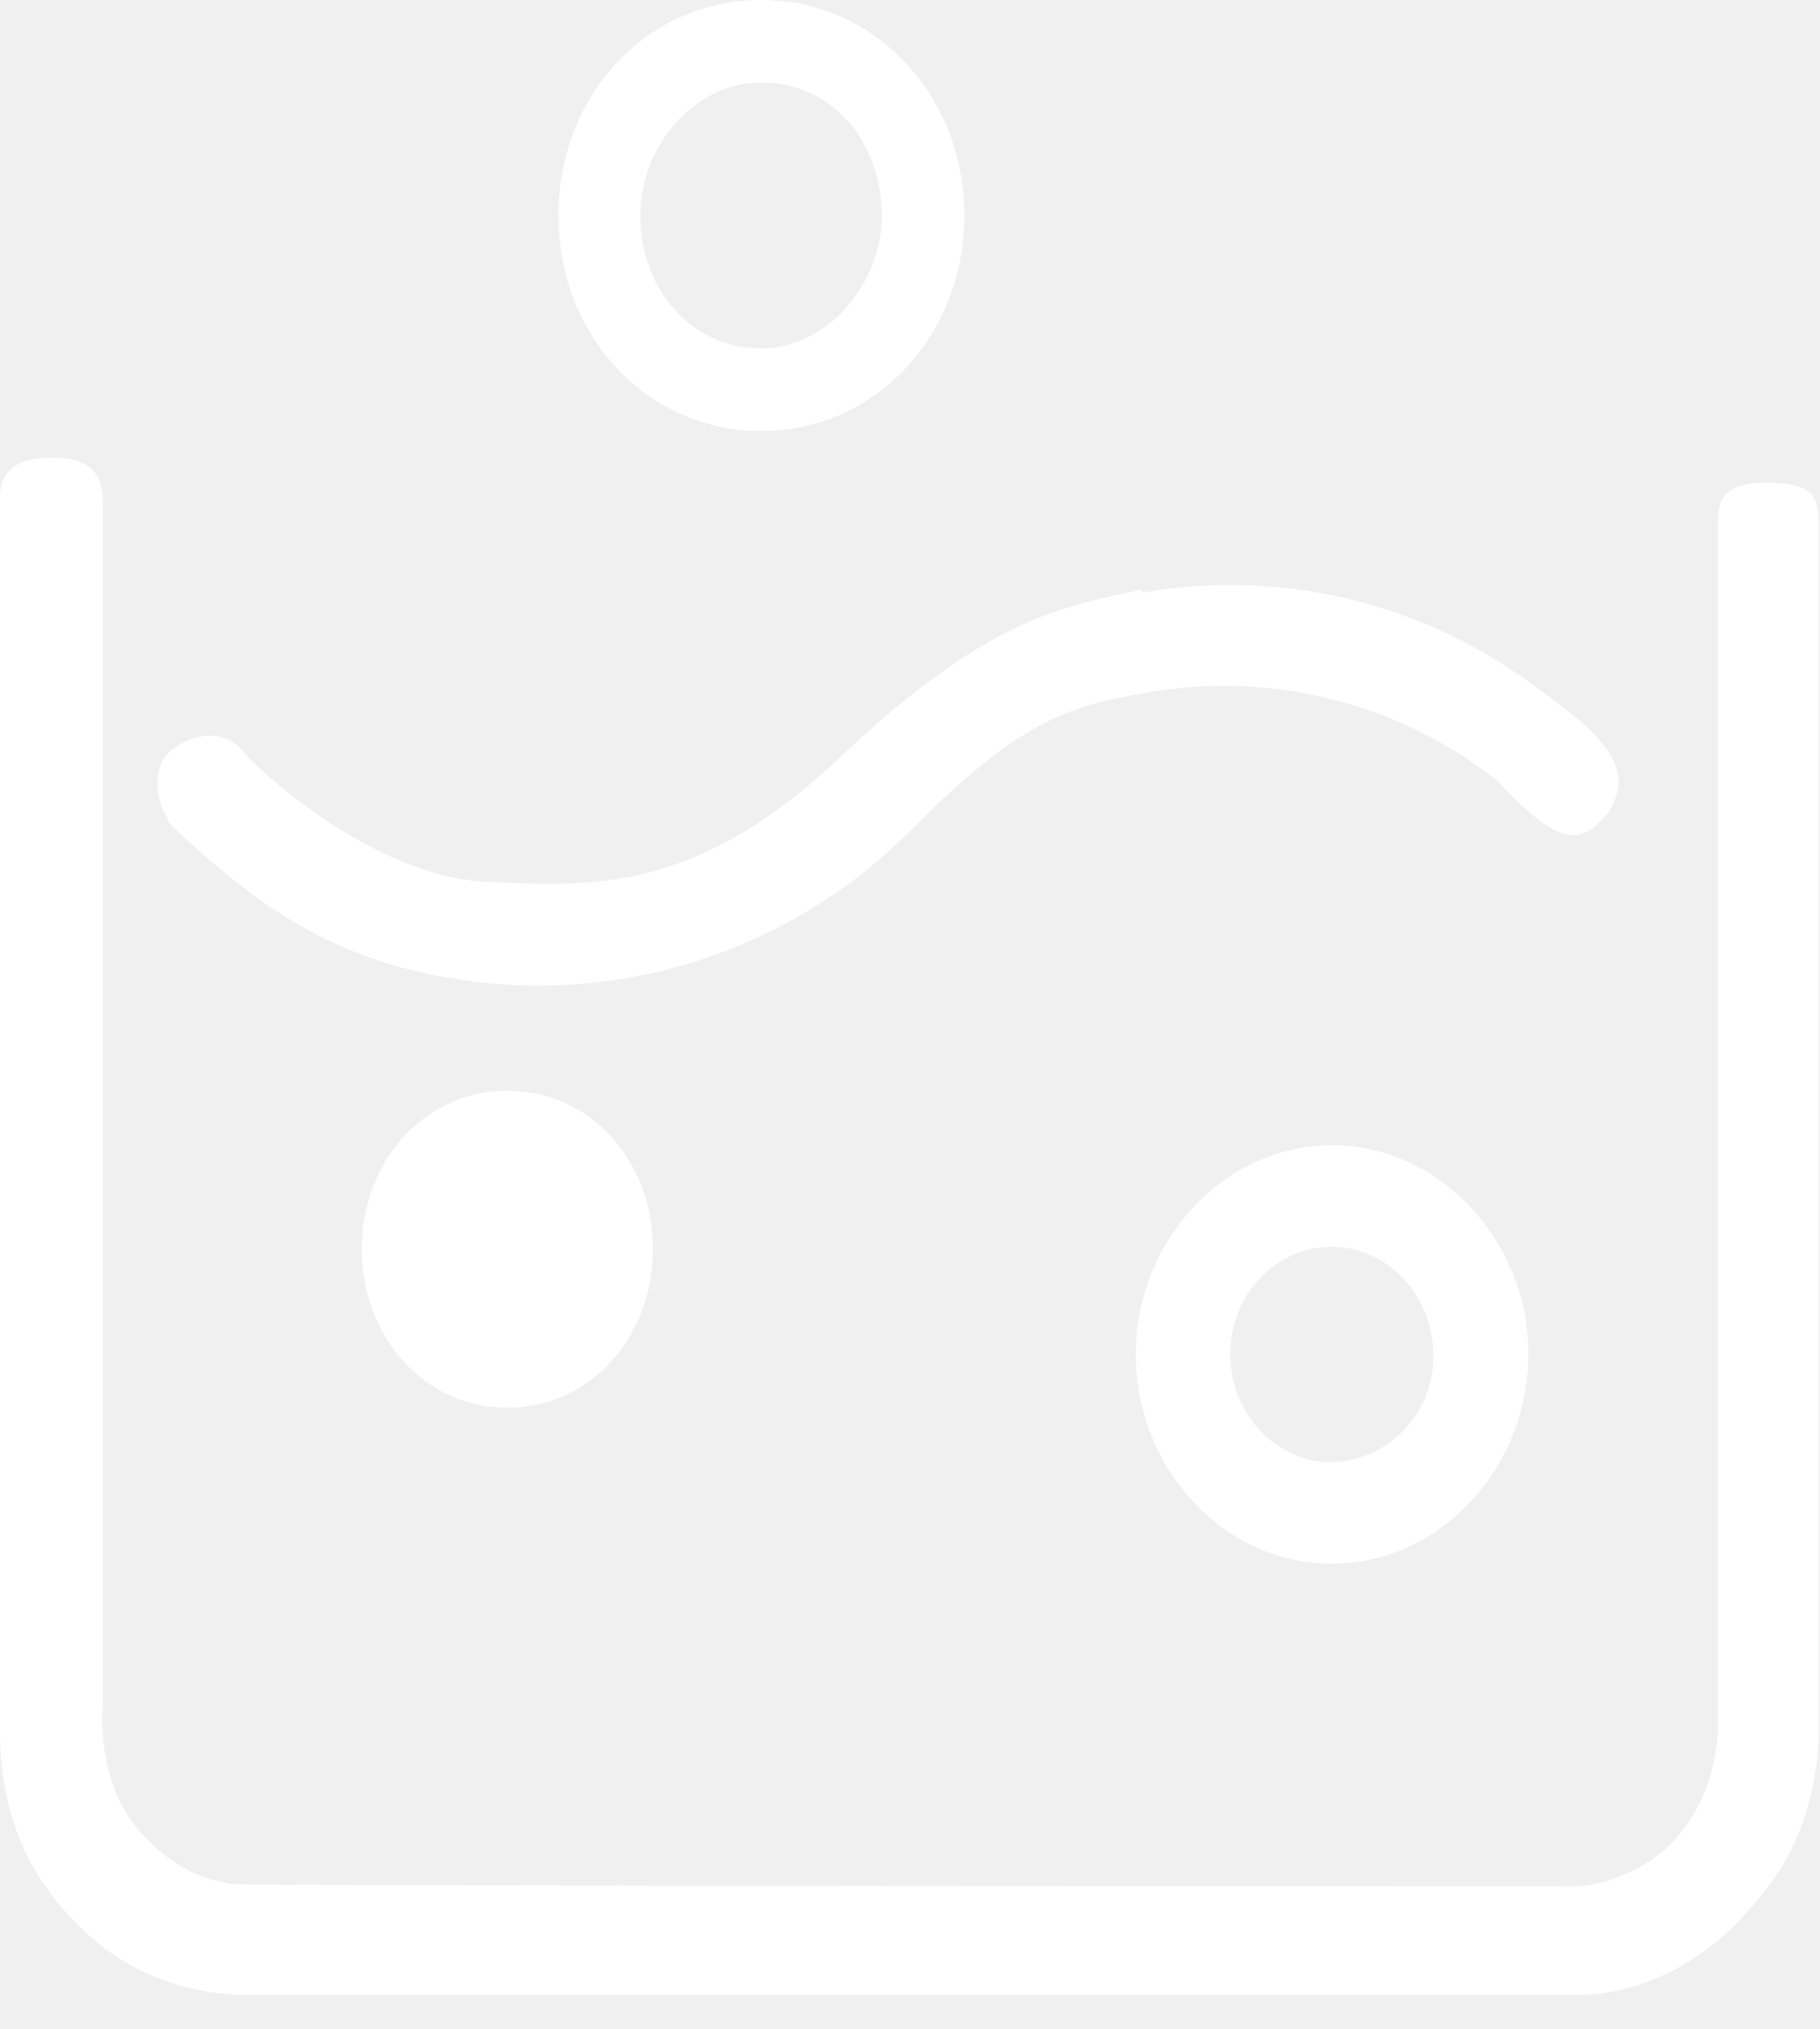
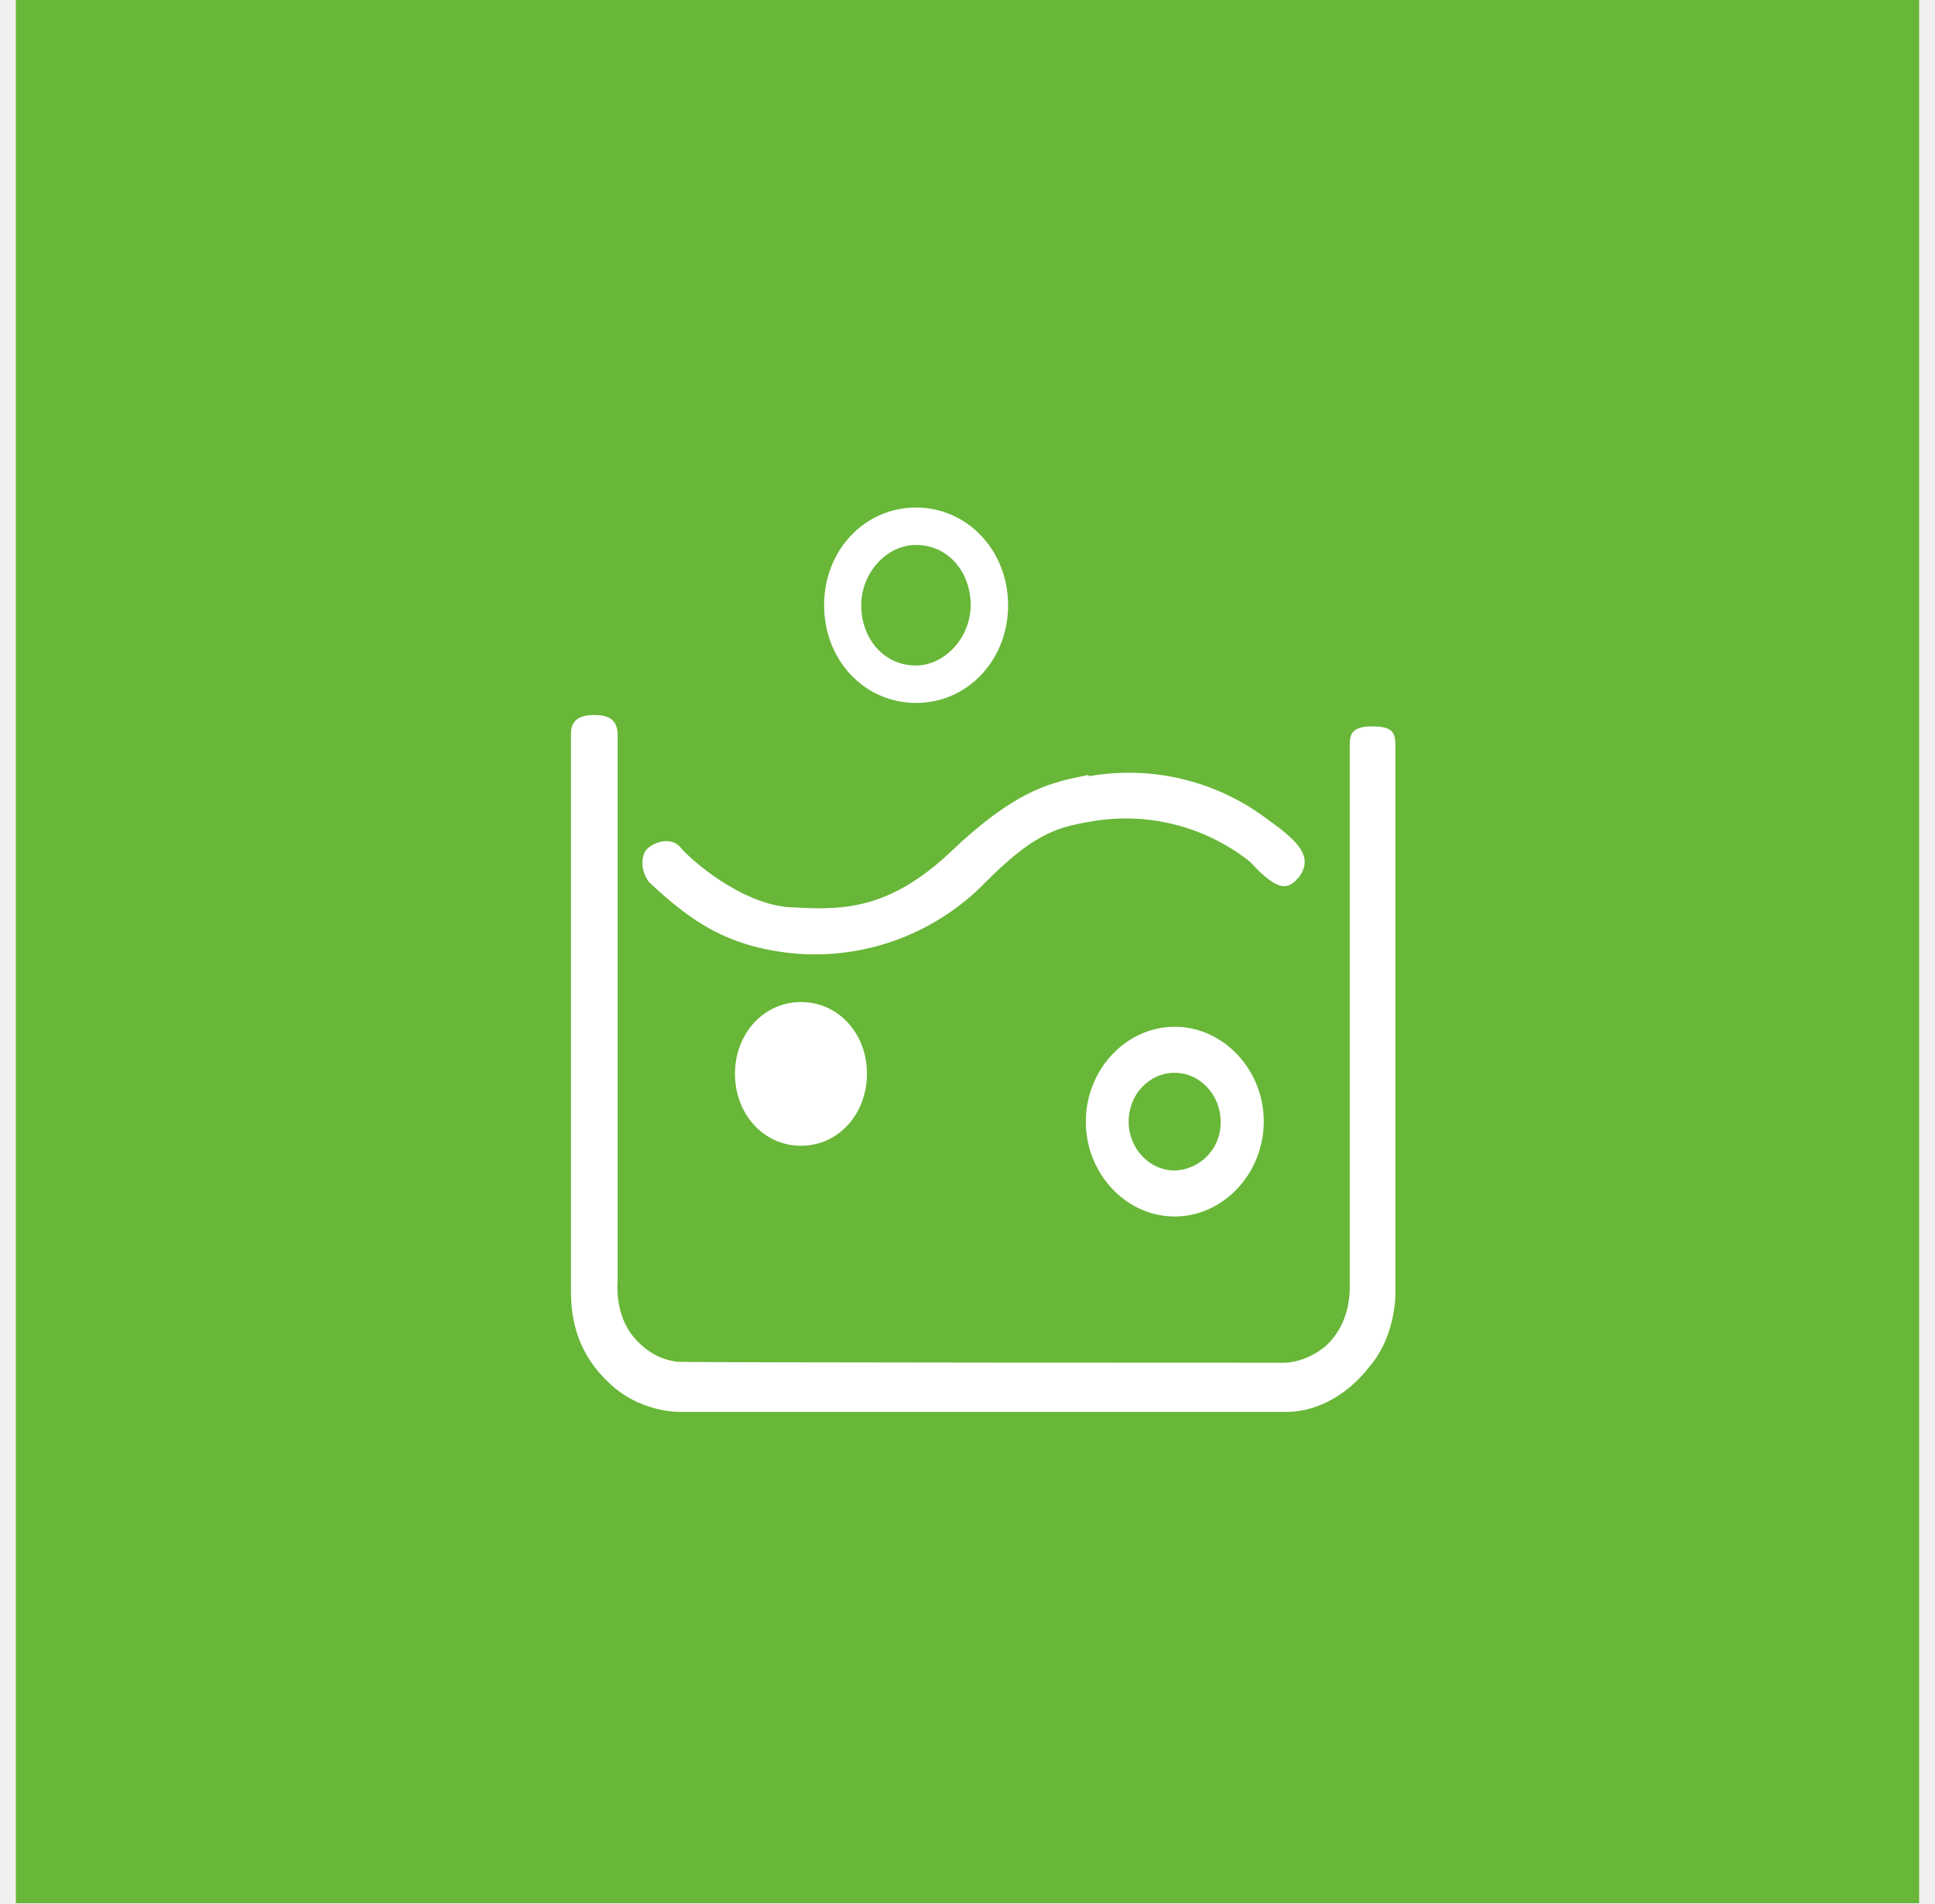
- <svg xmlns="http://www.w3.org/2000/svg" width="26" height="29" fill="none">
-   <path fill="#fff" d="M10.88 0c-1.64 0-2.9 1.36-2.9 3.08s1.26 3.08 2.9 3.08c1.63 0 2.9-1.36 2.9-3.08S12.5 0 10.88 0Zm0 1.18c1 0 1.72.84 1.72 1.9 0 1-.8 1.9-1.72 1.9-1 0-1.73-.84-1.73-1.9 0-1 .78-1.9 1.72-1.9ZM0 24.74c0 1.18.4 2.18 1.36 3 1 .84 2.17.77 2.17.77h19.04c.77 0 1.8-.38 2.62-1.45.85-1 .8-2.36.8-2.36V7.5c0-.44-.12-.6-.75-.6-.64 0-.69.27-.69.59V24.7c-.02.3-.07 1.08-.74 1.72-.74.62-1.45.54-1.45.54s-18.13 0-19.03-.03c-.35-.06-.91-.19-1.45-.9-.51-.73-.41-1.63-.41-1.63V7.18c0-.46-.24-.64-.73-.64S0 6.72 0 7.12v17.62ZM16.31 8.43c-1.08.23-2.17.38-4.26 2.35-2.08 2-3.62 1.9-5.16 1.82-1.54-.1-3.17-1.54-3.45-1.9-.33-.36-.9-.12-1.08.11-.16.24-.16.64.1 1 1.27 1.18 2.45 2.08 4.72 2.26a7.5 7.5 0 0 0 5.89-2.26c1.45-1.45 2.17-1.72 3.26-1.9a6.3 6.3 0 0 1 5.08 1.26c1 1.1 1.26.78 1.54.48.54-.72-.23-1.27-1.1-1.9a7.24 7.24 0 0 0-5.52-1.28l-.02-.04Zm-9.06 7.16c-1.18 0-2.08 1-2.08 2.26 0 1.27.9 2.27 2.08 2.27 1.18 0 2.08-1 2.08-2.27s-.9-2.26-2.08-2.26Zm11.78.78c-1.54 0-2.8 1.36-2.8 2.99 0 1.63 1.26 2.99 2.8 2.99 1.54 0 2.81-1.36 2.81-3 0-1.62-1.27-2.98-2.8-2.98Zm0 1.45c.8 0 1.45.7 1.45 1.54a1.5 1.5 0 0 1-1.45 1.54c-.8 0-1.45-.7-1.45-1.54 0-.86.65-1.54 1.45-1.54Z" />
+ <svg xmlns="http://www.w3.org/2000/svg" width="61" height="60" fill="none">
+   <path fill="#68B738" d="M.5 0h60v60H.5z" />
+   <path fill="#fff" d="M28.88 16c-1.64 0-2.9 1.36-2.9 3.08s1.26 3.08 2.9 3.08c1.63 0 2.9-1.36 2.9-3.08S30.5 16 28.88 16Zm0 1.18c1 0 1.72.84 1.72 1.9 0 1-.8 1.9-1.73 1.9-1 0-1.72-.84-1.72-1.9 0-1 .78-1.9 1.73-1.9ZM18 40.74c0 1.18.4 2.18 1.36 3 1 .84 2.17.77 2.17.77h19.04c.77 0 1.8-.38 2.62-1.45.85-1 .8-2.36.8-2.36V23.5c0-.44-.12-.6-.75-.6-.64 0-.69.27-.69.59V40.7c-.02.3-.07 1.08-.74 1.72-.74.62-1.45.54-1.45.54s-18.13 0-19.03-.03c-.35-.06-.91-.19-1.45-.9-.51-.73-.41-1.63-.41-1.63V23.18c0-.46-.24-.64-.73-.64s-.74.18-.74.58v17.62Zm16.31-16.31c-1.09.23-2.17.38-4.26 2.35-2.08 2-3.62 1.9-5.16 1.82-1.54-.1-3.17-1.54-3.45-1.9-.33-.36-.9-.12-1.08.11-.16.24-.16.64.1 1 1.27 1.18 2.45 2.08 4.72 2.26a7.5 7.5 0 0 0 5.89-2.26c1.45-1.45 2.17-1.72 3.26-1.9a6.3 6.3 0 0 1 5.08 1.26c1 1.1 1.26.78 1.54.48.54-.72-.23-1.27-1.1-1.9a7.24 7.24 0 0 0-5.52-1.28l-.02-.04Zm-9.06 7.16c-1.18 0-2.08 1-2.08 2.26 0 1.27.9 2.27 2.08 2.27 1.18 0 2.08-1 2.08-2.27s-.9-2.26-2.08-2.26Zm11.78.78c-1.54 0-2.8 1.36-2.8 2.99 0 1.63 1.26 2.99 2.8 2.99 1.54 0 2.81-1.36 2.81-3 0-1.62-1.27-2.98-2.8-2.98Zm0 1.45c.8 0 1.45.7 1.45 1.54a1.5 1.5 0 0 1-1.45 1.54c-.8 0-1.45-.7-1.45-1.54 0-.86.65-1.54 1.45-1.54Z" />
</svg>
